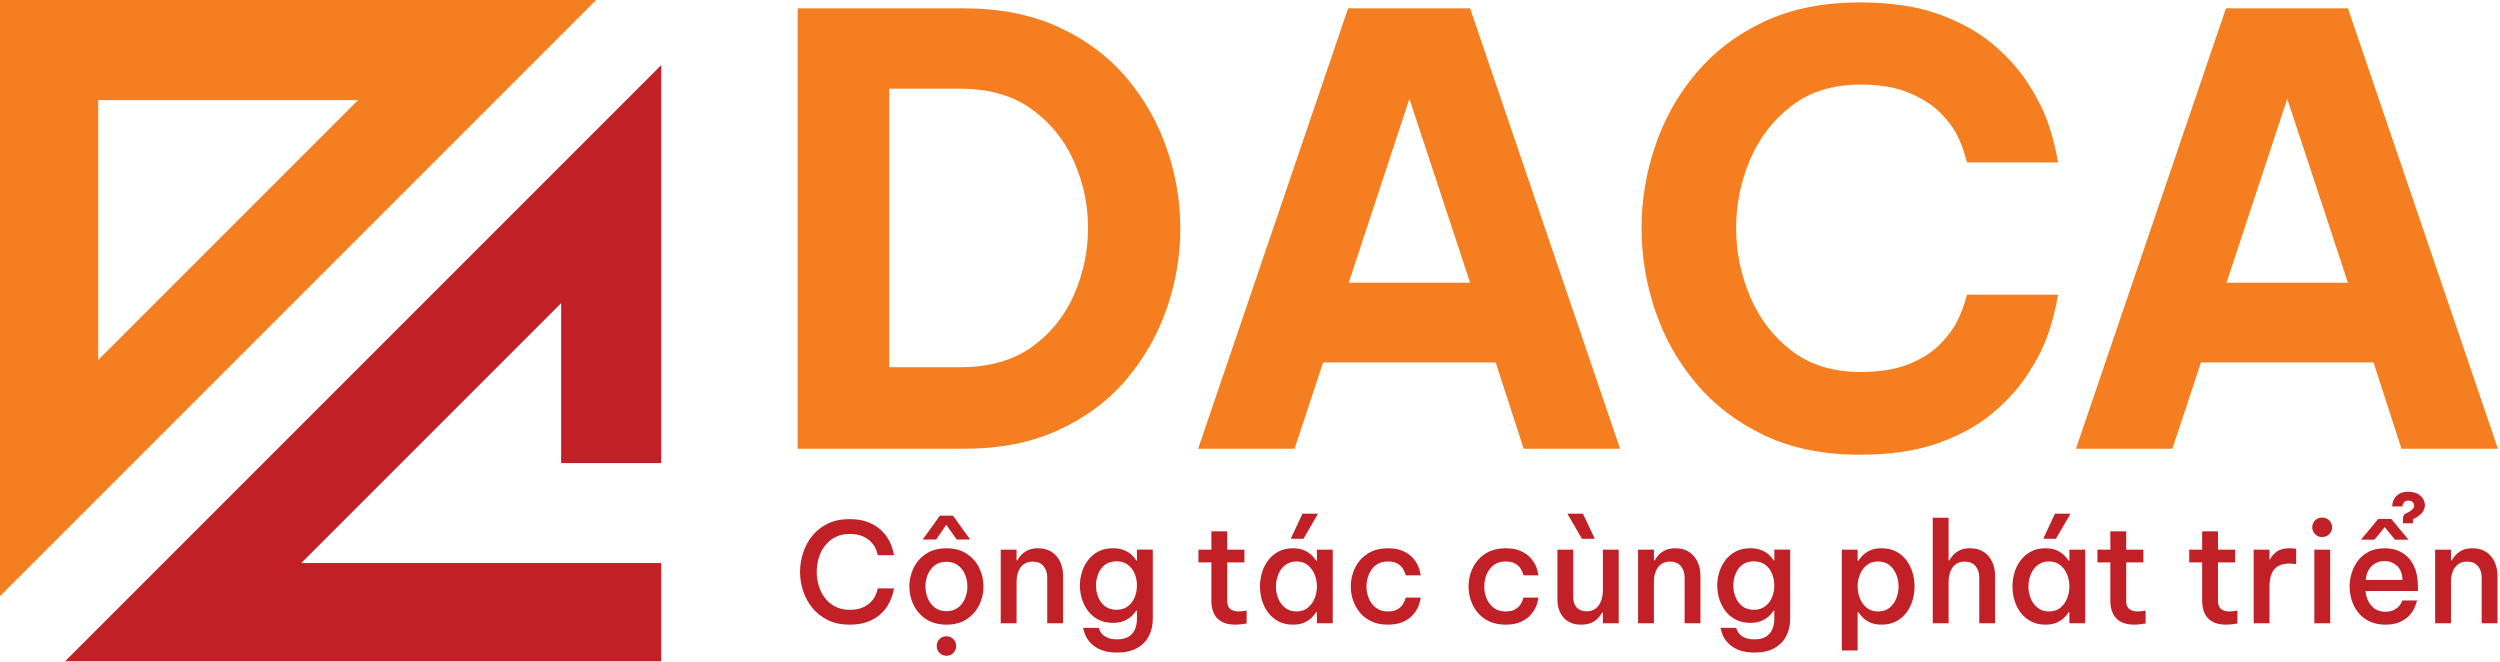
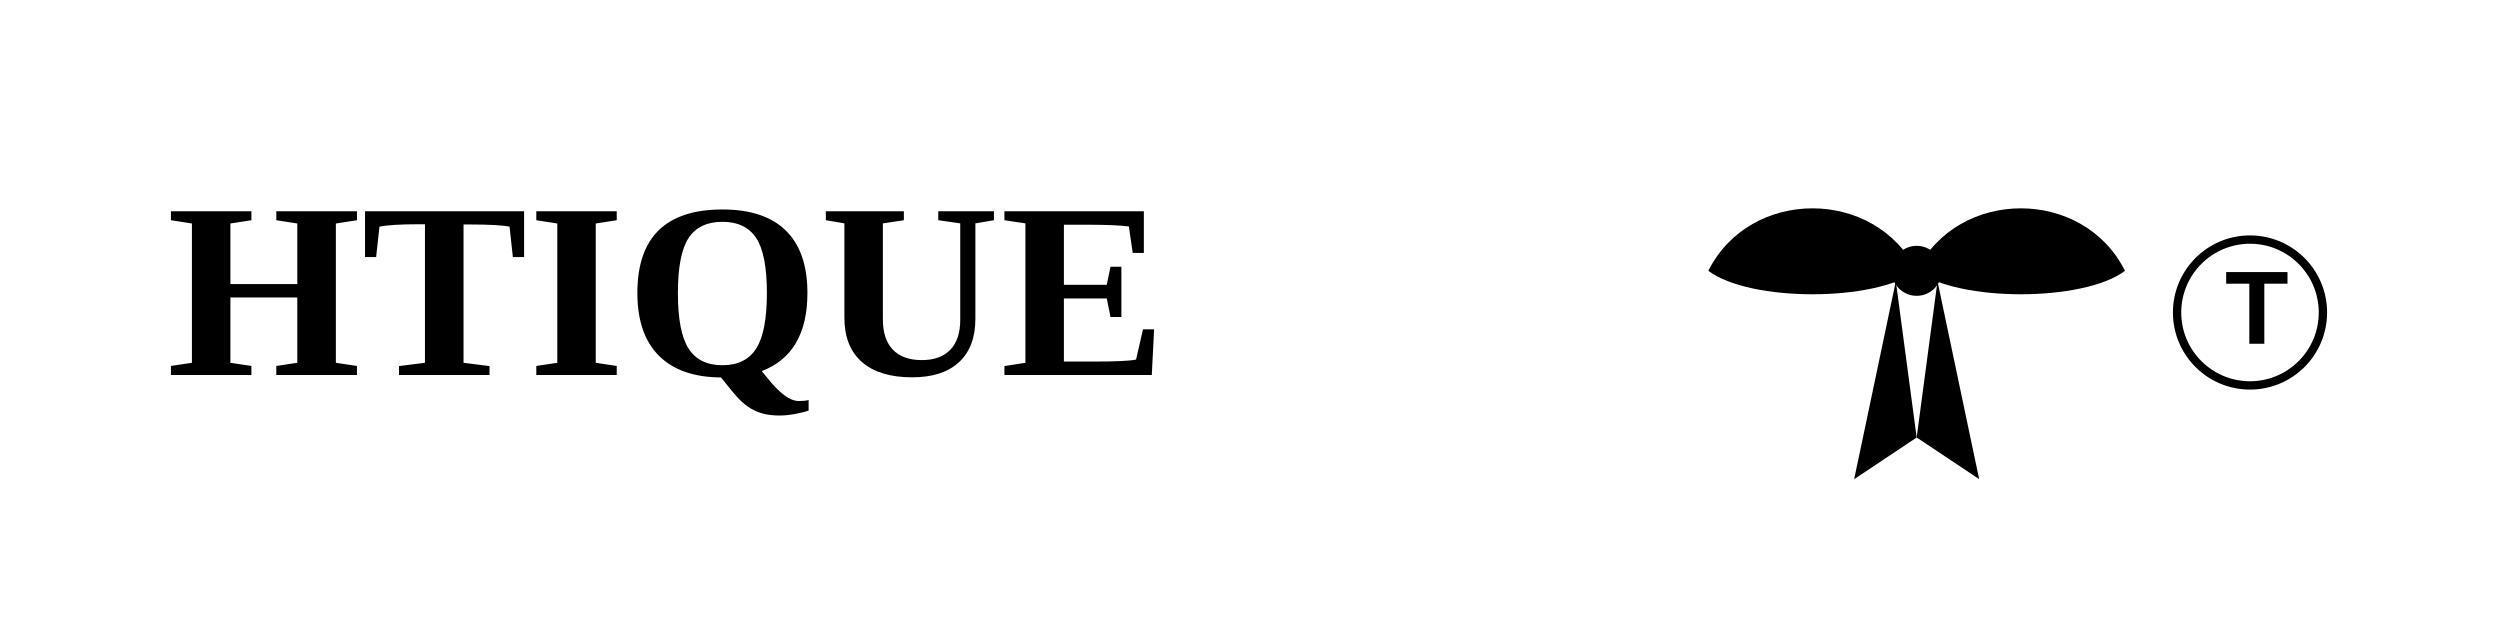
- <svg xmlns="http://www.w3.org/2000/svg" version="1.1" id="Layer_1" x="0px" y="0px" viewBox="0 0 1890.36 500" style="enable-background:new 0 0 1890.36 500;" xml:space="preserve">
-   <style type="text/css">
- 	.st0{fill:#F57F20;}
- 	.st1{fill:#C12026;}
+ <svg xmlns="http://www.w3.org/2000/svg" width="1200" height="300" viewBox="0 0 1200 300">
+   <style>
+ .text{font-family: "Times New Roman", serif; font-size:120px; font-weight:700;}
</style>
-   <g>
-     <path class="st0" d="M450.81,0L450.81,0L0,0l0,450.81L450.81,0z M74.25,272.2l0-196.51l196.51,0L74.25,272.2z" />
-     <polygon class="st1" points="49.19,500 500,500 500,425.75 416.61,425.75 227.8,425.75 424.31,229.24 424.31,350.15 500,350.15    500,49.19 500,49.19  " />
+   <text x="80" y="180" class="text">HTIQUE</text>
+   <g transform="translate(820,90)" fill="black">
+     <path d="M0,40 C20,0 80,0 100,40 C80,55 20,55 0,40Z" />
+     <path d="M100,40 C120,0 180,0 200,40 C180,55 120,55 100,40Z" />
+     <polygon points="90,45 70,140 100,120" />
+     <polygon points="110,45 130,140 100,120" />
+     <circle cx="100" cy="40" r="12" />
  </g>
-   <g>
-     <g>
-       <path class="st0" d="M603.12,339.32v-333h126c27,0,50.77,4.73,71.33,14.17c20.55,9.45,37.58,22.13,51.08,38.03    c13.5,15.9,23.7,33.75,30.6,53.55c6.9,19.8,10.35,40.05,10.35,60.75s-3.45,40.95-10.35,60.75c-6.9,19.8-17.1,37.65-30.6,53.55    c-13.5,15.91-30.53,28.58-51.08,38.03c-20.55,9.45-44.33,14.17-71.33,14.17H603.12z M725.97,67.07h-53.55v210.6h53.55    c21.9,0,39.97-5.1,54.22-15.3c14.25-10.2,24.9-23.4,31.95-39.6c7.04-16.2,10.58-33,10.58-50.4c0-17.4-3.53-34.12-10.58-50.17    c-7.05-16.05-17.71-29.25-31.95-39.6C765.94,72.24,747.86,67.07,725.97,67.07z" />
-       <path class="st0" d="M905.96,339.32l113.4-333h92.25l113.4,333h-72.9l-21.15-65.25h-130.5l-21.6,65.25H905.96z M1019.81,213.77    h91.8l-45.9-139.05L1019.81,213.77z" />
-       <path class="st0" d="M1406.37,343.82c-27.61,0-51.68-4.87-72.23-14.62c-20.55-9.75-37.73-22.79-51.52-39.15    c-13.8-16.35-24.15-34.72-31.05-55.12c-6.9-20.4-10.35-41.25-10.35-62.55c0-21,3.45-41.7,10.35-62.1    c6.9-20.4,17.25-38.77,31.05-55.12c13.79-16.35,30.97-29.32,51.52-38.93c20.55-9.6,44.62-14.4,72.23-14.4    c23.1,0,42.82,2.92,59.17,8.77c16.35,5.85,30,13.35,40.95,22.5c10.95,9.15,19.8,18.9,26.55,29.25s11.77,20.1,15.08,29.25    c3.3,9.15,6,19.58,8.1,31.27h-68.85c-2.1-8.1-4.66-15.07-7.65-20.92c-3-5.85-7.42-11.62-13.28-17.33    c-5.85-5.7-13.65-10.57-23.4-14.62c-9.75-4.05-21.83-6.07-36.23-6.07c-20.7,0-38.02,5.33-51.97,15.98    c-13.95,10.65-24.46,24.23-31.5,40.72c-7.05,16.5-10.58,33.75-10.58,51.75s3.52,35.33,10.58,51.98    c7.04,16.65,17.55,30.3,31.5,40.95c13.95,10.65,31.28,15.97,51.97,15.97c14.4,0,26.47-1.95,36.23-5.85    c9.75-3.9,17.55-8.78,23.4-14.62c5.85-5.85,10.27-11.7,13.28-17.55c3-5.85,5.55-12.67,7.65-20.47h68.85    c-2.1,11.7-4.8,22.13-8.1,31.27c-3.3,9.15-8.33,18.9-15.08,29.25c-6.75,10.35-15.6,20.1-26.55,29.25    c-10.96,9.15-24.6,16.65-40.95,22.5C1449.19,340.89,1429.46,343.82,1406.37,343.82z" />
-       <path class="st0" d="M1569.72,339.32l113.4-333h92.25l113.4,333h-72.9l-21.15-65.25h-130.5l-21.6,65.25H1569.72z M1683.57,213.77    h91.8l-45.9-139.05L1683.57,213.77z" />
-     </g>
-     <g>
-       <path class="st1" d="M642.34,472.32c-6.23,0-11.67-1.14-16.33-3.41c-4.66-2.27-8.54-5.32-11.66-9.13    c-3.12-3.81-5.46-8.08-7.04-12.81c-1.58-4.72-2.36-9.57-2.36-14.54c0-4.97,0.79-9.83,2.36-14.6c1.58-4.76,3.92-9.05,7.04-12.86    c3.11-3.81,7-6.84,11.66-9.08c4.65-2.24,10.1-3.36,16.33-3.36c5.11,0,9.5,0.67,13.18,2c3.67,1.33,6.75,3.03,9.24,5.09    c2.48,2.07,4.48,4.25,5.98,6.56c1.5,2.31,2.62,4.51,3.36,6.61c0.74,2.1,1.38,4.45,1.94,7.04h-12.29    c-0.49-2.17-1.14-4.06-1.94-5.67c-0.81-1.61-2-3.2-3.57-4.78c-1.57-1.58-3.64-2.9-6.19-3.99c-2.56-1.08-5.76-1.63-9.61-1.63    c-4.13,0-7.75,0.81-10.87,2.42c-3.12,1.61-5.72,3.78-7.82,6.51c-2.1,2.73-3.66,5.81-4.67,9.24s-1.52,6.93-1.52,10.5    c0,3.57,0.51,7.05,1.52,10.45c1.01,3.4,2.57,6.48,4.67,9.24c2.1,2.77,4.71,4.95,7.82,6.56c3.11,1.61,6.74,2.42,10.87,2.42    c3.85,0,7.05-0.54,9.61-1.63c2.55-1.08,4.62-2.43,6.19-4.04c1.58-1.61,2.76-3.22,3.57-4.83c0.8-1.61,1.45-3.5,1.94-5.67h12.29    c-0.56,2.66-1.21,5.02-1.94,7.09c-0.74,2.07-1.86,4.27-3.36,6.62c-1.51,2.35-3.5,4.55-5.98,6.62c-2.49,2.07-5.57,3.76-9.24,5.09    C651.85,471.65,647.45,472.32,642.34,472.32z" />
-       <path class="st1" d="M715.63,472.32c-6.02,0-11.11-1.37-15.28-4.09c-4.17-2.73-7.33-6.3-9.5-10.71c-2.17-4.41-3.25-9.1-3.25-14.07    c0-4.97,1.08-9.66,3.25-14.07c2.17-4.41,5.34-7.98,9.5-10.71c4.16-2.73,9.26-4.09,15.28-4.09c6.02,0,11.11,1.37,15.28,4.09    c4.16,2.73,7.33,6.3,9.5,10.71c2.17,4.41,3.25,9.1,3.25,14.07c0,4.97-1.09,9.66-3.25,14.07c-2.17,4.41-5.34,7.98-9.5,10.71    C726.74,470.96,721.65,472.32,715.63,472.32z M697.68,407.96l13.02-18.06h9.87l13.02,18.06H723.4l-7.88-11.13l-7.67,11.13H697.68z     M715.63,462.14c3.43,0,6.32-0.88,8.66-2.62c2.34-1.75,4.13-4.06,5.36-6.93c1.22-2.87,1.84-5.91,1.84-9.13    c0-3.29-0.61-6.35-1.84-9.19c-1.23-2.83-3.01-5.13-5.36-6.88c-2.35-1.75-5.23-2.62-8.66-2.62c-3.43,0-6.32,0.88-8.66,2.62    c-2.35,1.75-4.13,4.04-5.36,6.88c-1.23,2.83-1.84,5.9-1.84,9.19c0,3.22,0.61,6.27,1.84,9.13c1.22,2.87,3.01,5.18,5.36,6.93    C709.31,461.26,712.2,462.14,715.63,462.14z M715.63,495.84c-2.17,0-3.94-0.74-5.3-2.21c-1.36-1.47-2.05-3.19-2.05-5.15    c0-2.03,0.68-3.76,2.05-5.2c1.37-1.44,3.13-2.15,5.3-2.15c2.1,0,3.85,0.72,5.25,2.15c1.4,1.43,2.1,3.17,2.1,5.2    c0,2.03-0.7,3.76-2.1,5.2C719.48,495.12,717.73,495.84,715.63,495.84z" />
-       <path class="st1" d="M756.69,471.27v-55.65h11.97v8.08h0.63c0.49-0.98,1.33-2.19,2.52-3.62c1.19-1.43,2.85-2.71,4.99-3.83    c2.13-1.12,4.85-1.68,8.14-1.68c4.13,0,7.59,0.95,10.4,2.83c2.8,1.89,4.92,4.41,6.35,7.56c1.43,3.15,2.15,6.61,2.15,10.39v35.91    h-11.97v-34.65c0-3.36-0.93-6.19-2.78-8.5c-1.86-2.31-4.6-3.46-8.24-3.46c-2.87,0-5.2,0.72-6.98,2.15    c-1.79,1.44-3.1,3.29-3.94,5.57c-0.84,2.28-1.26,4.71-1.26,7.3v31.61H756.69z" />
-       <path class="st1" d="M844.89,493.43c-4.83,0-8.82-0.63-11.97-1.89c-3.15-1.26-5.67-2.82-7.56-4.67c-1.89-1.86-3.29-3.71-4.2-5.57    c-0.91-1.86-1.65-4.04-2.21-6.56h11.86c0.56,1.75,1.31,3.2,2.26,4.36c0.95,1.16,2.36,2.17,4.25,3.04    c1.89,0.88,4.37,1.31,7.46,1.31c3.64,0,6.56-0.72,8.77-2.15c2.21-1.44,3.78-3.33,4.73-5.67c0.95-2.35,1.42-4.88,1.42-7.61v-6.3    h-0.52c-0.77,1.19-1.87,2.5-3.31,3.94c-1.44,1.44-3.34,2.68-5.72,3.73c-2.38,1.05-5.25,1.57-8.61,1.57c-4.2,0-7.86-0.8-10.97-2.42    c-3.12-1.61-5.71-3.76-7.77-6.46c-2.07-2.69-3.62-5.72-4.67-9.08c-1.05-3.36-1.57-6.79-1.57-10.29c0-3.5,0.52-6.91,1.57-10.24    c1.05-3.32,2.61-6.33,4.67-9.03c2.06-2.69,4.65-4.85,7.77-6.46c3.11-1.61,6.77-2.42,10.97-2.42c3.36,0,6.23,0.51,8.61,1.52    c2.38,1.02,4.3,2.24,5.78,3.67c1.47,1.44,2.55,2.78,3.25,4.04h0.52v-8.19h11.97v52.29c0,4.97-1.02,9.38-3.04,13.23    c-2.03,3.85-5.04,6.86-9.03,9.03C855.6,492.34,850.69,493.43,844.89,493.43z M844.26,461.09c3.43,0,6.3-0.89,8.61-2.68    c2.31-1.79,4.02-4.08,5.14-6.88c1.12-2.8,1.68-5.74,1.68-8.82c0-3.08-0.56-6.02-1.68-8.82c-1.12-2.8-2.83-5.07-5.14-6.83    c-2.31-1.75-5.18-2.62-8.61-2.62c-3.5,0-6.41,0.88-8.71,2.62c-2.31,1.75-4.03,4.03-5.15,6.83c-1.12,2.8-1.68,5.74-1.68,8.82    c0,3.08,0.56,6.02,1.68,8.82c1.12,2.8,2.83,5.09,5.15,6.88C837.85,460.19,840.75,461.09,844.26,461.09z" />
-       <path class="st1" d="M934.03,472.32c-4.41,0-7.95-0.81-10.61-2.42c-2.66-1.61-4.57-3.76-5.72-6.46c-1.16-2.69-1.73-5.62-1.73-8.77    v-29.4h-9.77v-9.66h9.77v-13.86h11.97v13.86h13.02v9.66h-13.02v29.19c0,5.25,2.9,7.88,8.71,7.88c1.47,0,3.46-0.21,5.99-0.63v9.76    C939.21,472.04,936.34,472.32,934.03,472.32z" />
-       <path class="st1" d="M977.71,414.57c3.5,0,6.42,0.56,8.77,1.68c2.34,1.12,4.22,2.41,5.62,3.88c1.4,1.47,2.42,2.73,3.04,3.78h0.63    v-8.29h11.97v55.65h-11.97v-8.29h-0.63c-0.63,1.05-1.65,2.31-3.04,3.78c-1.4,1.47-3.27,2.77-5.62,3.88    c-2.35,1.12-5.27,1.68-8.77,1.68c-4.2,0-7.86-0.82-10.97-2.47c-3.12-1.64-5.72-3.85-7.82-6.61c-2.1-2.76-3.66-5.86-4.67-9.29    c-1.02-3.43-1.52-6.93-1.52-10.5c0-3.57,0.51-7.07,1.52-10.5c1.01-3.43,2.57-6.53,4.67-9.29c2.1-2.76,4.71-4.97,7.82-6.62    C969.85,415.39,973.51,414.57,977.71,414.57z M980.33,424.55c-3.43,0-6.3,0.93-8.61,2.78c-2.31,1.86-4.04,4.22-5.2,7.09    c-1.16,2.87-1.73,5.88-1.73,9.03c0,3.15,0.58,6.16,1.73,9.03c1.15,2.87,2.89,5.23,5.2,7.09c2.31,1.86,5.18,2.78,8.61,2.78    s6.28-0.93,8.56-2.78c2.27-1.85,3.99-4.22,5.15-7.09c1.16-2.87,1.73-5.88,1.73-9.03c0-3.15-0.58-6.16-1.73-9.03    c-1.16-2.87-2.87-5.23-5.15-7.09C986.62,425.47,983.76,424.55,980.33,424.55z M985.58,407.43l-9.55-0.11l8.82-18.9h11.76    L985.58,407.43z" />
-       <path class="st1" d="M1049.32,472.32c-4.69,0-8.79-0.82-12.29-2.47c-3.5-1.64-6.4-3.85-8.71-6.61c-2.31-2.76-4.04-5.86-5.2-9.29    c-1.15-3.43-1.73-6.93-1.73-10.5c0-3.57,0.58-7.07,1.73-10.5c1.15-3.43,2.89-6.53,5.2-9.29c2.31-2.76,5.21-4.97,8.71-6.62    c3.5-1.64,7.6-2.47,12.29-2.47c4.62,0,8.45,0.68,11.5,2.05s5.48,3.06,7.3,5.09s3.19,4.06,4.1,6.09c0.91,2.03,1.61,4.45,2.1,7.25    h-11.34c-0.63-2.1-1.4-3.85-2.31-5.25c-0.91-1.4-2.26-2.62-4.04-3.68c-1.79-1.05-4.18-1.57-7.19-1.57c-3.57,0-6.55,0.89-8.93,2.68    c-2.38,1.79-4.18,4.11-5.41,6.98c-1.23,2.87-1.84,5.95-1.84,9.24c0,3.29,0.61,6.37,1.84,9.24c1.22,2.87,3.03,5.2,5.41,6.98    s5.36,2.68,8.93,2.68c3.01,0,5.41-0.53,7.19-1.58c1.78-1.05,3.13-2.27,4.04-3.67c0.91-1.4,1.68-3.15,2.31-5.25h11.34    c-0.49,2.8-1.19,5.22-2.1,7.25c-0.91,2.03-2.28,4.06-4.1,6.09c-1.82,2.03-4.25,3.73-7.3,5.09    C1057.77,471.64,1053.94,472.32,1049.32,472.32z" />
-       <path class="st1" d="M1138.36,472.32c-4.69,0-8.79-0.82-12.29-2.47c-3.5-1.64-6.4-3.85-8.71-6.61c-2.31-2.76-4.04-5.86-5.2-9.29    c-1.15-3.43-1.73-6.93-1.73-10.5c0-3.57,0.58-7.07,1.73-10.5c1.15-3.43,2.89-6.53,5.2-9.29c2.31-2.76,5.21-4.97,8.71-6.62    c3.5-1.64,7.6-2.47,12.29-2.47c4.62,0,8.45,0.68,11.5,2.05s5.48,3.06,7.3,5.09s3.19,4.06,4.1,6.09c0.91,2.03,1.61,4.45,2.1,7.25    h-11.34c-0.63-2.1-1.4-3.85-2.31-5.25c-0.91-1.4-2.26-2.62-4.04-3.68c-1.79-1.05-4.18-1.57-7.19-1.57c-3.57,0-6.55,0.89-8.93,2.68    c-2.38,1.79-4.18,4.11-5.41,6.98c-1.23,2.87-1.84,5.95-1.84,9.24c0,3.29,0.61,6.37,1.84,9.24c1.22,2.87,3.03,5.2,5.41,6.98    s5.36,2.68,8.93,2.68c3.01,0,5.41-0.53,7.19-1.58c1.78-1.05,3.13-2.27,4.04-3.67c0.91-1.4,1.68-3.15,2.31-5.25h11.34    c-0.49,2.8-1.19,5.22-2.1,7.25c-0.91,2.03-2.28,4.06-4.1,6.09c-1.82,2.03-4.25,3.73-7.3,5.09    C1146.81,471.64,1142.98,472.32,1138.36,472.32z" />
-       <path class="st1" d="M1195.48,472.32c-5.6,0-9.97-1.75-13.12-5.25c-3.15-3.5-4.72-8.15-4.72-13.96v-37.49h11.97v36.02    c0,3.36,0.89,5.97,2.68,7.82c1.79,1.86,4.22,2.78,7.3,2.78c3.01,0,5.42-0.77,7.25-2.31c1.82-1.54,3.13-3.52,3.94-5.93    c0.8-2.42,1.21-4.92,1.21-7.51v-30.87h11.97v55.65h-11.97v-7.98h-0.63c-0.56,1.05-1.45,2.29-2.68,3.73    c-1.22,1.44-2.9,2.68-5.04,3.73C1201.48,471.8,1198.77,472.32,1195.48,472.32z M1196.21,407.43l-11.03-19h11.76l8.93,18.9    L1196.21,407.43z" />
-       <path class="st1" d="M1238.63,471.27v-55.65h11.97v8.08h0.63c0.49-0.98,1.33-2.19,2.52-3.62c1.19-1.43,2.85-2.71,4.99-3.83    c2.13-1.12,4.85-1.68,8.14-1.68c4.13,0,7.59,0.95,10.39,2.83c2.8,1.89,4.92,4.41,6.35,7.56c1.43,3.15,2.15,6.61,2.15,10.39v35.91    h-11.97v-34.65c0-3.36-0.93-6.19-2.78-8.5c-1.86-2.31-4.6-3.46-8.24-3.46c-2.87,0-5.2,0.72-6.98,2.15    c-1.79,1.44-3.1,3.29-3.94,5.57c-0.84,2.28-1.26,4.71-1.26,7.3v31.61H1238.63z" />
-       <path class="st1" d="M1326.83,493.43c-4.83,0-8.82-0.63-11.97-1.89c-3.15-1.26-5.67-2.82-7.56-4.67c-1.89-1.86-3.29-3.71-4.2-5.57    c-0.91-1.86-1.65-4.04-2.21-6.56h11.86c0.56,1.75,1.31,3.2,2.26,4.36c0.95,1.16,2.36,2.17,4.25,3.04    c1.89,0.88,4.37,1.31,7.46,1.31c3.64,0,6.56-0.72,8.77-2.15c2.21-1.44,3.78-3.33,4.73-5.67c0.95-2.35,1.42-4.88,1.42-7.61v-6.3    h-0.52c-0.77,1.19-1.88,2.5-3.31,3.94c-1.44,1.44-3.34,2.68-5.72,3.73c-2.38,1.05-5.25,1.57-8.61,1.57c-4.2,0-7.86-0.8-10.97-2.42    c-3.12-1.61-5.71-3.76-7.77-6.46c-2.07-2.69-3.62-5.72-4.67-9.08c-1.05-3.36-1.57-6.79-1.57-10.29c0-3.5,0.53-6.91,1.57-10.24    c1.05-3.32,2.61-6.33,4.67-9.03c2.06-2.69,4.65-4.85,7.77-6.46c3.11-1.61,6.77-2.42,10.97-2.42c3.36,0,6.23,0.51,8.61,1.52    c2.38,1.02,4.3,2.24,5.78,3.67c1.47,1.44,2.55,2.78,3.26,4.04h0.52v-8.19h11.97v52.29c0,4.97-1.02,9.38-3.04,13.23    c-2.03,3.85-5.04,6.86-9.03,9.03C1337.54,492.34,1332.64,493.43,1326.83,493.43z M1326.2,461.09c3.43,0,6.3-0.89,8.61-2.68    s4.03-4.08,5.14-6.88c1.12-2.8,1.68-5.74,1.68-8.82c0-3.08-0.56-6.02-1.68-8.82c-1.12-2.8-2.83-5.07-5.14-6.83    c-2.31-1.75-5.18-2.62-8.61-2.62c-3.5,0-6.41,0.88-8.71,2.62c-2.31,1.75-4.03,4.03-5.15,6.83c-1.12,2.8-1.68,5.74-1.68,8.82    c0,3.08,0.56,6.02,1.68,8.82c1.12,2.8,2.84,5.09,5.15,6.88C1319.79,460.19,1322.7,461.09,1326.2,461.09z" />
-       <path class="st1" d="M1392.66,491.85v-76.23h11.97v8.29h0.63c0.7-1.05,1.73-2.31,3.1-3.78c1.37-1.47,3.22-2.76,5.56-3.88    c2.35-1.12,5.3-1.68,8.87-1.68c4.13,0,7.77,0.82,10.92,2.47c3.15,1.65,5.76,3.85,7.82,6.62c2.06,2.77,3.61,5.86,4.62,9.29    c1.01,3.43,1.52,6.93,1.52,10.5c0,3.57-0.51,7.07-1.52,10.5c-1.02,3.43-2.56,6.53-4.62,9.29c-2.06,2.77-4.67,4.97-7.82,6.61    c-3.15,1.64-6.79,2.47-10.92,2.47c-3.57,0-6.53-0.56-8.87-1.68s-4.2-2.42-5.56-3.88c-1.37-1.47-2.4-2.73-3.1-3.78h-0.63v28.88    H1392.66z M1404.63,443.45c0,3.15,0.58,6.16,1.73,9.03c1.15,2.87,2.87,5.23,5.14,7.09c2.27,1.86,5.13,2.78,8.56,2.78    c3.5,0,6.39-0.93,8.66-2.78c2.27-1.85,3.99-4.22,5.14-7.09c1.15-2.87,1.73-5.88,1.73-9.03c0-3.15-0.58-6.16-1.73-9.03    c-1.16-2.87-2.87-5.23-5.14-7.09c-2.28-1.85-5.16-2.78-8.66-2.78c-3.43,0-6.28,0.93-8.56,2.78c-2.28,1.86-3.99,4.22-5.14,7.09    C1405.21,437.29,1404.63,440.3,1404.63,443.45z" />
-       <path class="st1" d="M1461.44,471.27v-79.8h11.97v32.23h0.63c0.49-0.98,1.33-2.19,2.52-3.62c1.19-1.43,2.85-2.71,4.99-3.83    c2.13-1.12,4.85-1.68,8.14-1.68c4.13,0,7.59,0.95,10.39,2.83c2.8,1.89,4.92,4.41,6.35,7.56c1.43,3.15,2.15,6.61,2.15,10.39v35.91    h-11.97v-34.65c0-3.36-0.93-6.19-2.78-8.5c-1.86-2.31-4.6-3.46-8.24-3.46c-2.87,0-5.2,0.72-6.98,2.15    c-1.79,1.44-3.1,3.29-3.94,5.57c-0.84,2.28-1.26,4.71-1.26,7.3v31.61H1461.44z" />
-       <path class="st1" d="M1546.7,414.57c3.5,0,6.42,0.56,8.77,1.68c2.34,1.12,4.22,2.41,5.62,3.88c1.4,1.47,2.42,2.73,3.04,3.78h0.63    v-8.29h11.97v55.65h-11.97v-8.29h-0.63c-0.63,1.05-1.64,2.31-3.04,3.78c-1.4,1.47-3.27,2.77-5.62,3.88    c-2.35,1.12-5.27,1.68-8.77,1.68c-4.2,0-7.86-0.82-10.97-2.47c-3.12-1.64-5.72-3.85-7.82-6.61c-2.1-2.76-3.66-5.86-4.67-9.29    c-1.02-3.43-1.52-6.93-1.52-10.5c0-3.57,0.51-7.07,1.52-10.5c1.01-3.43,2.57-6.53,4.67-9.29c2.1-2.76,4.71-4.97,7.82-6.62    C1538.84,415.39,1542.5,414.57,1546.7,414.57z M1549.32,424.55c-3.43,0-6.3,0.93-8.61,2.78c-2.31,1.86-4.04,4.22-5.2,7.09    c-1.16,2.87-1.73,5.88-1.73,9.03c0,3.15,0.58,6.16,1.73,9.03c1.15,2.87,2.89,5.23,5.2,7.09c2.31,1.86,5.18,2.78,8.61,2.78    s6.28-0.93,8.56-2.78c2.28-1.85,3.99-4.22,5.15-7.09c1.15-2.87,1.73-5.88,1.73-9.03c0-3.15-0.58-6.16-1.73-9.03    c-1.16-2.87-2.87-5.23-5.15-7.09C1555.6,425.47,1552.75,424.55,1549.32,424.55z M1554.57,407.43l-9.55-0.11l8.82-18.9h11.76    L1554.57,407.43z" />
-       <path class="st1" d="M1613.79,472.32c-4.41,0-7.95-0.81-10.61-2.42c-2.66-1.61-4.57-3.76-5.72-6.46    c-1.15-2.69-1.73-5.62-1.73-8.77v-29.4h-9.77v-9.66h9.77v-13.86h11.97v13.86h13.02v9.66h-13.02v29.19c0,5.25,2.9,7.88,8.71,7.88    c1.47,0,3.46-0.21,5.98-0.63v9.76C1618.97,472.04,1616.1,472.32,1613.79,472.32z" />
-       <path class="st1" d="M1683.2,472.32c-4.41,0-7.95-0.81-10.61-2.42c-2.66-1.61-4.57-3.76-5.72-6.46c-1.15-2.69-1.73-5.62-1.73-8.77    v-29.4h-9.77v-9.66h9.77v-13.86h11.97v13.86h13.02v9.66h-13.02v29.19c0,5.25,2.9,7.88,8.71,7.88c1.47,0,3.46-0.21,5.98-0.63v9.76    C1688.38,472.04,1685.51,472.32,1683.2,472.32z" />
-       <path class="st1" d="M1704.09,471.27v-55.65h11.97v7.35h0.42c1.05-2.17,2.71-4.11,4.99-5.83c2.27-1.71,5.58-2.57,9.92-2.57    c1.33,0,2.94,0.14,4.83,0.42v11.55c-2.1-0.28-3.81-0.42-5.14-0.42c-4.9,0-8.63,1.38-11.18,4.15c-2.56,2.77-3.83,7.23-3.83,13.39    v27.62H1704.09z" />
-       <path class="st1" d="M1755.85,406.07c-2.17,0-3.96-0.74-5.35-2.21c-1.4-1.47-2.1-3.18-2.1-5.14c0-2.03,0.7-3.76,2.1-5.2    c1.4-1.43,3.18-2.15,5.35-2.15s3.97,0.72,5.41,2.15c1.43,1.44,2.15,3.17,2.15,5.2c0,2.03-0.72,3.76-2.15,5.2    C1759.83,405.35,1758.02,406.07,1755.85,406.07z M1749.97,471.27v-55.65h11.97v55.65H1749.97z" />
-       <path class="st1" d="M1803.73,472.32c-4.62,0-8.64-0.82-12.07-2.47c-3.43-1.64-6.25-3.85-8.45-6.61    c-2.21-2.76-3.85-5.86-4.93-9.29c-1.09-3.43-1.63-6.93-1.63-10.5c0-3.5,0.54-6.96,1.63-10.39c1.08-3.43,2.71-6.54,4.88-9.35    c2.17-2.8,4.92-5.02,8.24-6.67c3.32-1.64,7.3-2.47,11.92-2.47c4.83,0,9.14,1.1,12.92,3.31s6.74,5.46,8.87,9.76    c2.13,4.31,3.2,9.64,3.2,16.01v3.25h-39.58c0.28,4.27,1.71,7.95,4.3,11.03c2.59,3.08,6.16,4.62,10.71,4.62    c2.59,0,4.73-0.44,6.41-1.31c1.68-0.88,2.99-1.87,3.94-2.99c0.95-1.12,1.77-2.52,2.47-4.2h11.13c-0.7,2.45-1.51,4.58-2.42,6.4    c-0.91,1.82-2.26,3.64-4.04,5.46c-1.78,1.82-4.09,3.34-6.93,4.57C1811.45,471.71,1807.93,472.32,1803.73,472.32z M1785.25,408.06    l13.02-15.65h9.87l13.02,15.65h-10.19l-7.77-9.45l-7.77,9.45H1785.25z M1788.82,438.51h27.82c-0.21-4.9-1.65-8.5-4.3-10.82    c-2.66-2.31-5.71-3.46-9.13-3.46c-3.99,0-7.28,1.28-9.87,3.83C1790.75,430.62,1789.24,434.1,1788.82,438.51z M1816.96,395.67    v-3.47c0-0.7,0.16-1.43,0.47-2.2c0.31-0.77,0.93-1.37,1.84-1.79l1.47-0.74c3.15-1.61,4.72-3.36,4.72-5.25    c0-0.91-0.37-1.75-1.1-2.52c-0.73-0.77-1.84-1.16-3.31-1.16c-1.33,0-2.31,0.3-2.94,0.89c-0.63,0.6-1.05,1.24-1.26,1.94    c-0.21,0.7-0.31,1.23-0.31,1.58h-7.66c0-1.82,0.4-3.57,1.21-5.25c0.8-1.68,2.12-3.08,3.94-4.2c1.82-1.12,4.13-1.68,6.93-1.68    c3.85,0,6.91,1,9.19,2.99c2.27,2,3.41,4.39,3.41,7.19c0,4.13-2.83,7.6-8.5,10.39l-0.53,0.21v3.04H1816.96z" />
-       <path class="st1" d="M1841.32,471.27v-55.65h11.97v8.08h0.63c0.49-0.98,1.33-2.19,2.52-3.62c1.19-1.43,2.85-2.71,4.99-3.83    c2.13-1.12,4.85-1.68,8.14-1.68c4.13,0,7.59,0.95,10.39,2.83c2.8,1.89,4.92,4.41,6.35,7.56c1.43,3.15,2.15,6.61,2.15,10.39v35.91    h-11.97v-34.65c0-3.36-0.93-6.19-2.78-8.5c-1.86-2.31-4.6-3.46-8.24-3.46c-2.87,0-5.2,0.72-6.98,2.15    c-1.79,1.44-3.1,3.29-3.94,5.57c-0.84,2.28-1.26,4.71-1.26,7.3v31.61H1841.32z" />
-     </g>
-   </g>
+   <circle cx="1080" cy="150" r="35" fill="none" stroke="black" stroke-width="4" />
+   <text x="1068" y="165" font-size="50" font-family="Arial" font-weight="bold">T</text>
</svg>
